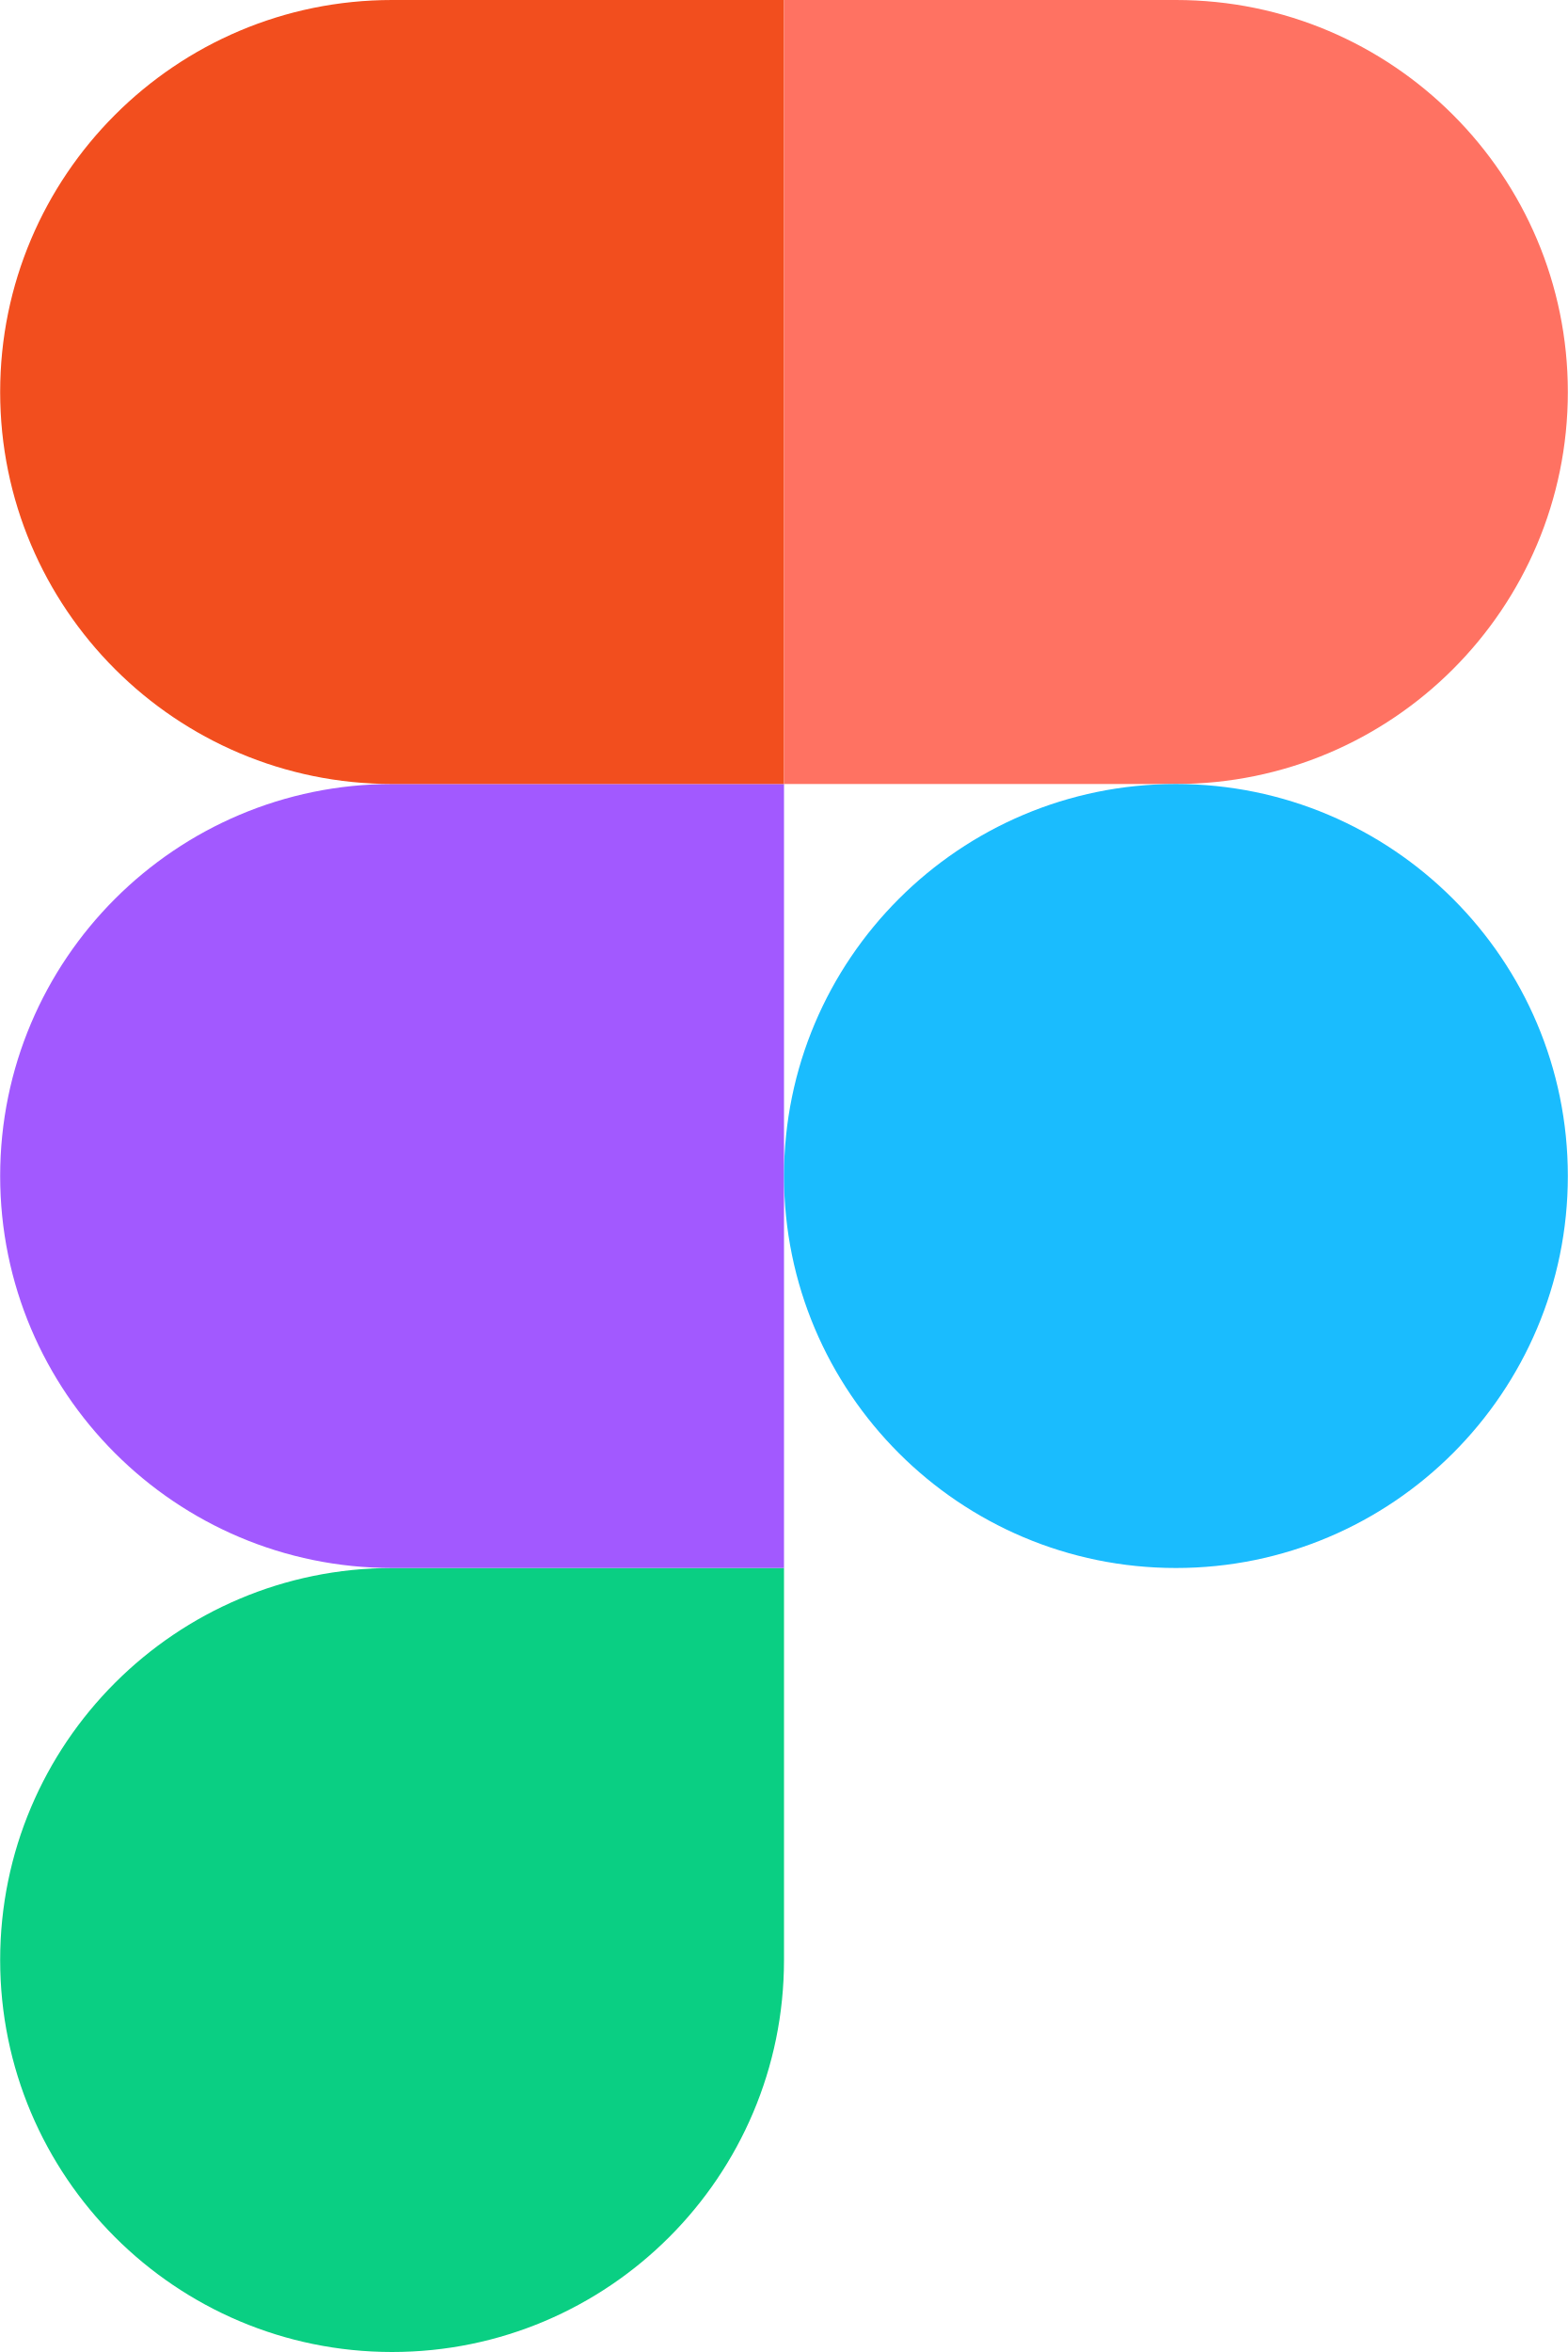
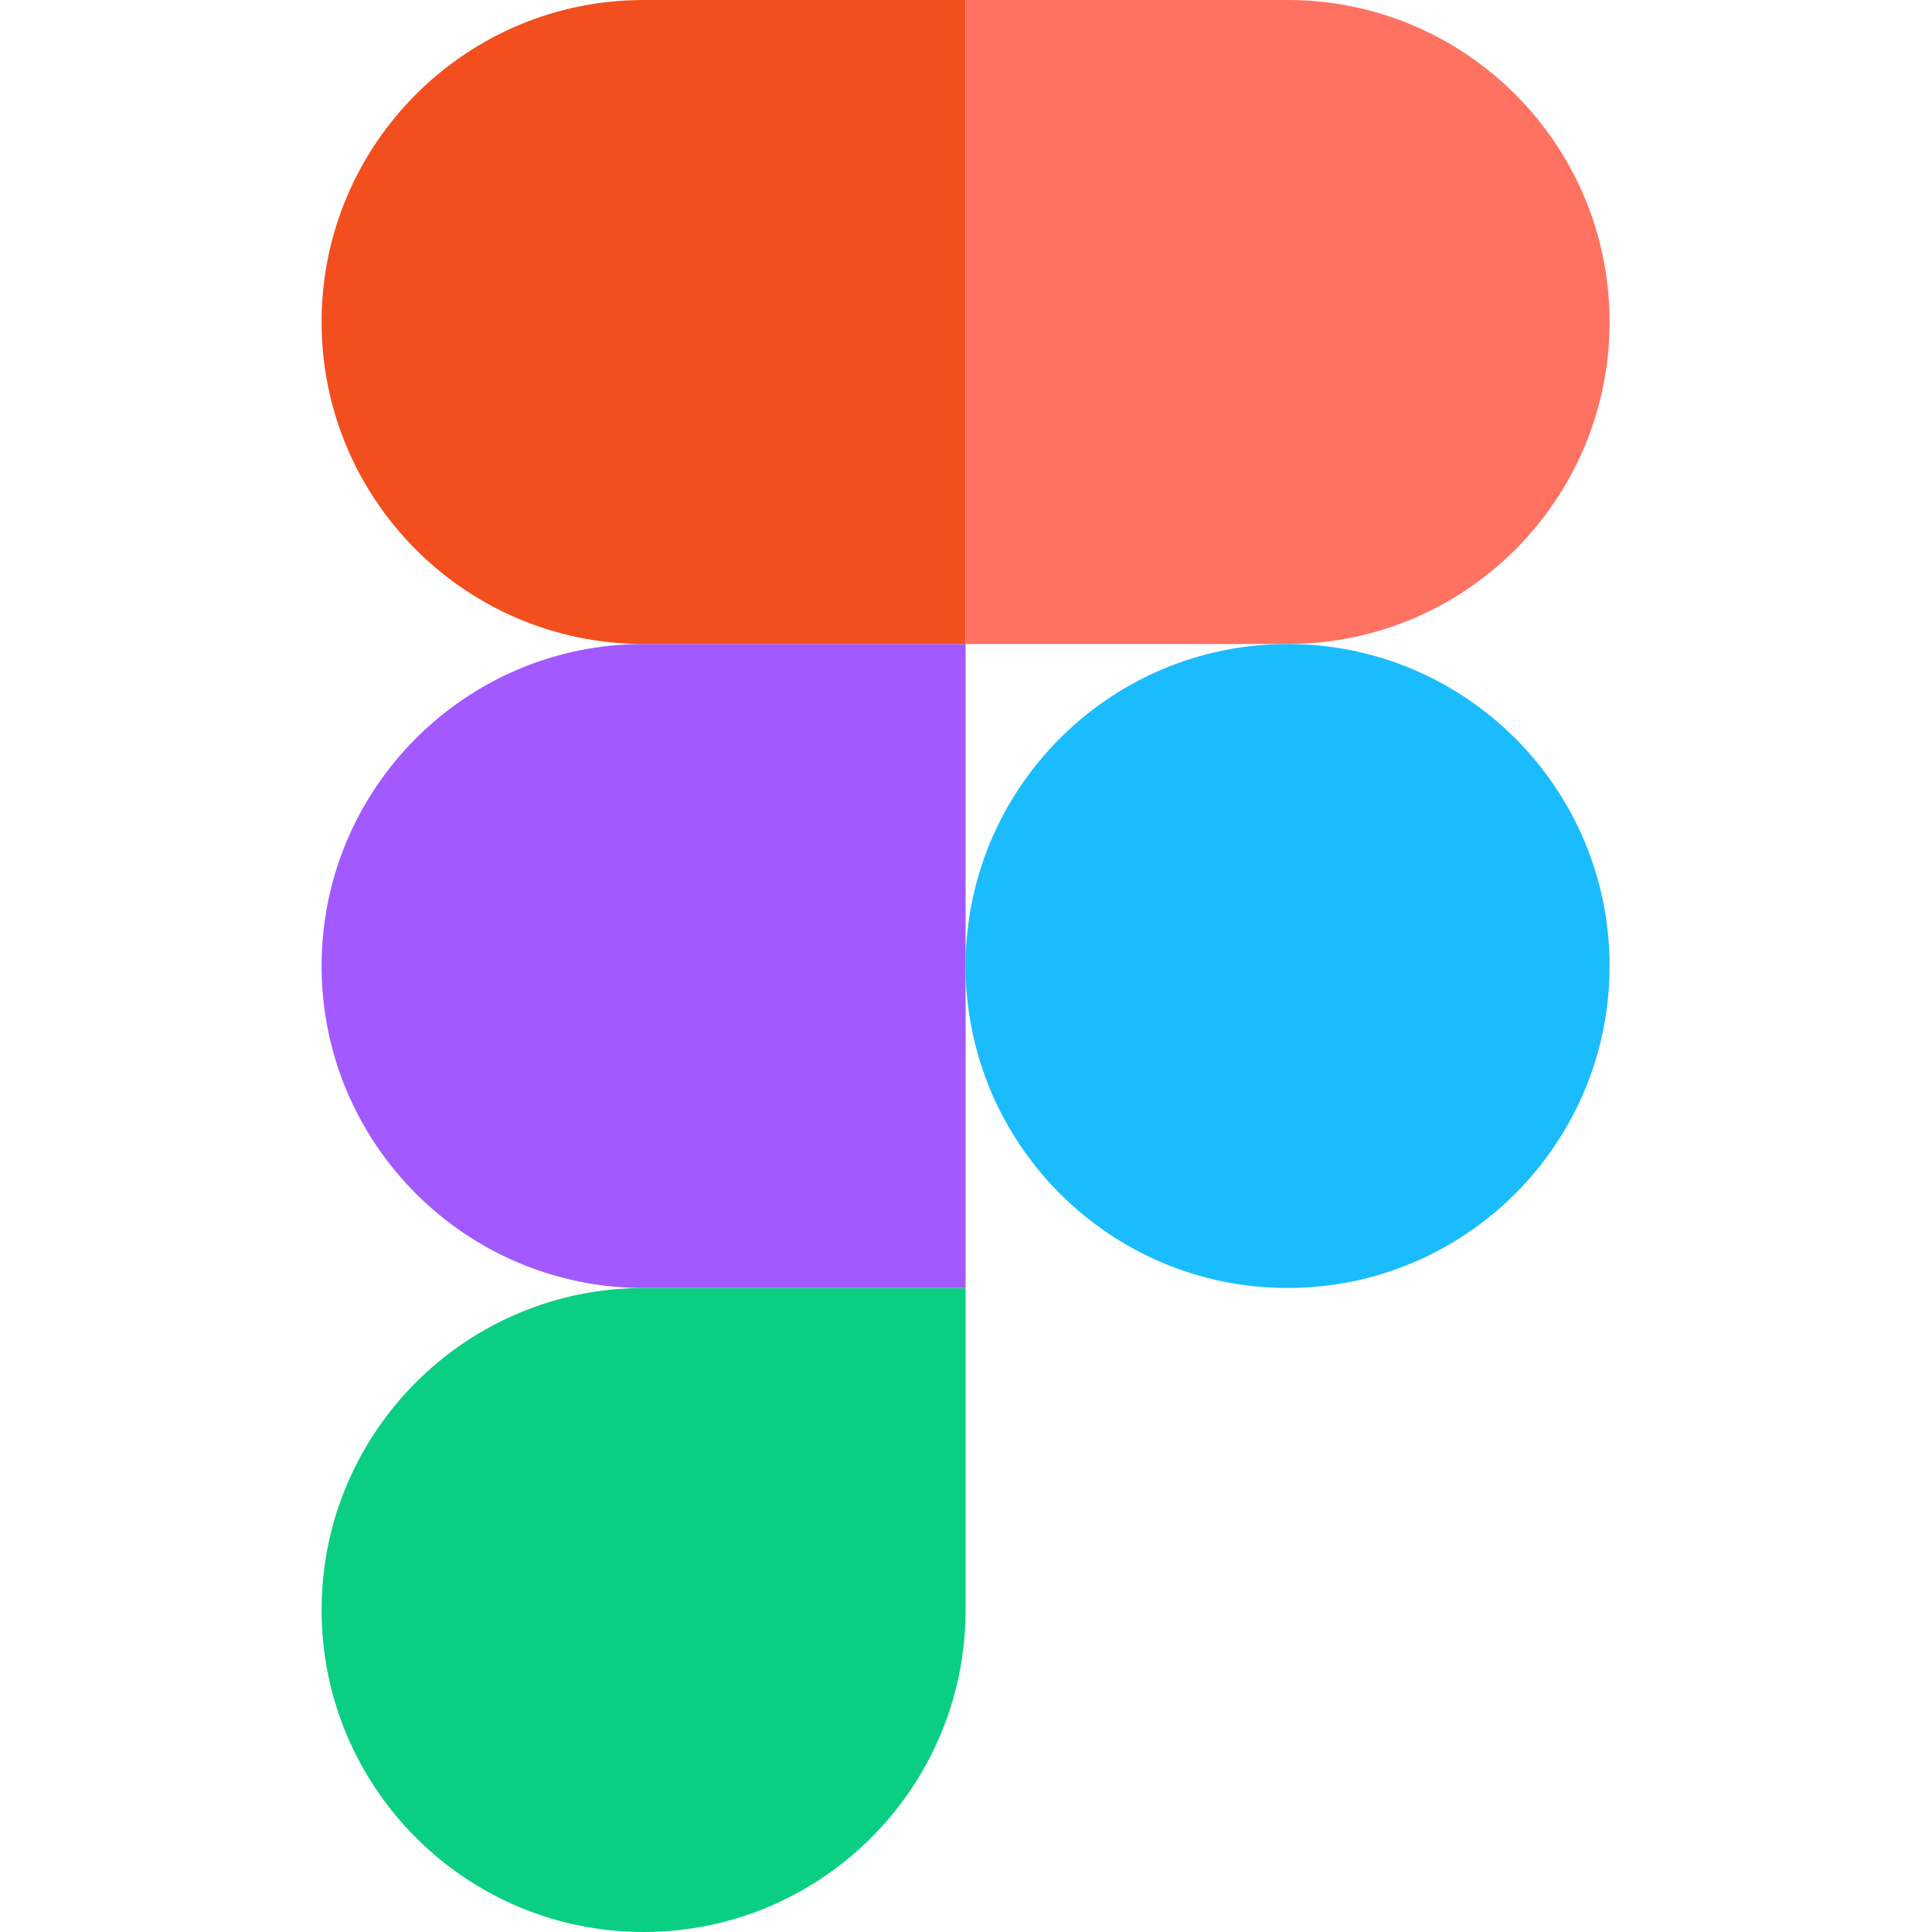
- <svg xmlns="http://www.w3.org/2000/svg" id="Layer_1" viewBox="0 0 200 300" width="1667" height="2500">
-   <style type="text/css">.st0{fill:#0acf83}.st1{fill:#a259ff}.st2{fill:#f24e1e}.st3{fill:#ff7262}.st4{fill:#1abcfe}</style>
-   <path id="path0_fill" class="st0" d="M50 300c27.6 0 50-22.4 50-50v-50H50c-27.6 0-50 22.4-50 50s22.4 50 50 50z" />
-   <path id="path1_fill" class="st1" d="M0 150c0-27.6 22.4-50 50-50h50v100H50c-27.6 0-50-22.4-50-50z" />
-   <path id="path1_fill_1_" class="st2" d="M0 50C0 22.4 22.4 0 50 0h50v100H50C22.4 100 0 77.6 0 50z" />
-   <path id="path2_fill" class="st3" d="M100 0h50c27.6 0 50 22.4 50 50s-22.4 50-50 50h-50V0z" />
-   <path id="path3_fill" class="st4" d="M200 150c0 27.6-22.4 50-50 50s-50-22.4-50-50 22.4-50 50-50 50 22.4 50 50z" />
+ <svg xmlns="http://www.w3.org/2000/svg" width="2367" height="2367" viewBox="0 0 2367 2367" fill="none">
+   <path d="M788.5 2367C1006.26 2367 1183 2190.26 1183 1972.5V1578H788.5C570.736 1578 394 1754.74 394 1972.5C394 2190.26 570.736 2367 788.5 2367Z" fill="#0ACF83" />
+   <path d="M394 1183.5C394 965.736 570.736 789 788.5 789H1183V1578H788.5C570.736 1578 394 1401.26 394 1183.5Z" fill="#A259FF" />
+   <path d="M394 394.5C394 176.736 570.736 0 788.5 0H1183V789H788.5C570.736 789 394 612.264 394 394.5Z" fill="#F24E1E" />
+   <path d="M1183 0H1577.5C1795.26 0 1972 176.736 1972 394.5C1972 612.264 1795.26 789 1577.5 789H1183V0Z" fill="#FF7262" />
+   <path d="M1972 1183.5C1972 1401.26 1795.26 1578 1577.5 1578C1359.74 1578 1183 1401.26 1183 1183.5C1183 965.736 1359.74 789 1577.5 789C1795.26 789 1972 965.736 1972 1183.5Z" fill="#1ABCFE" />
</svg>
